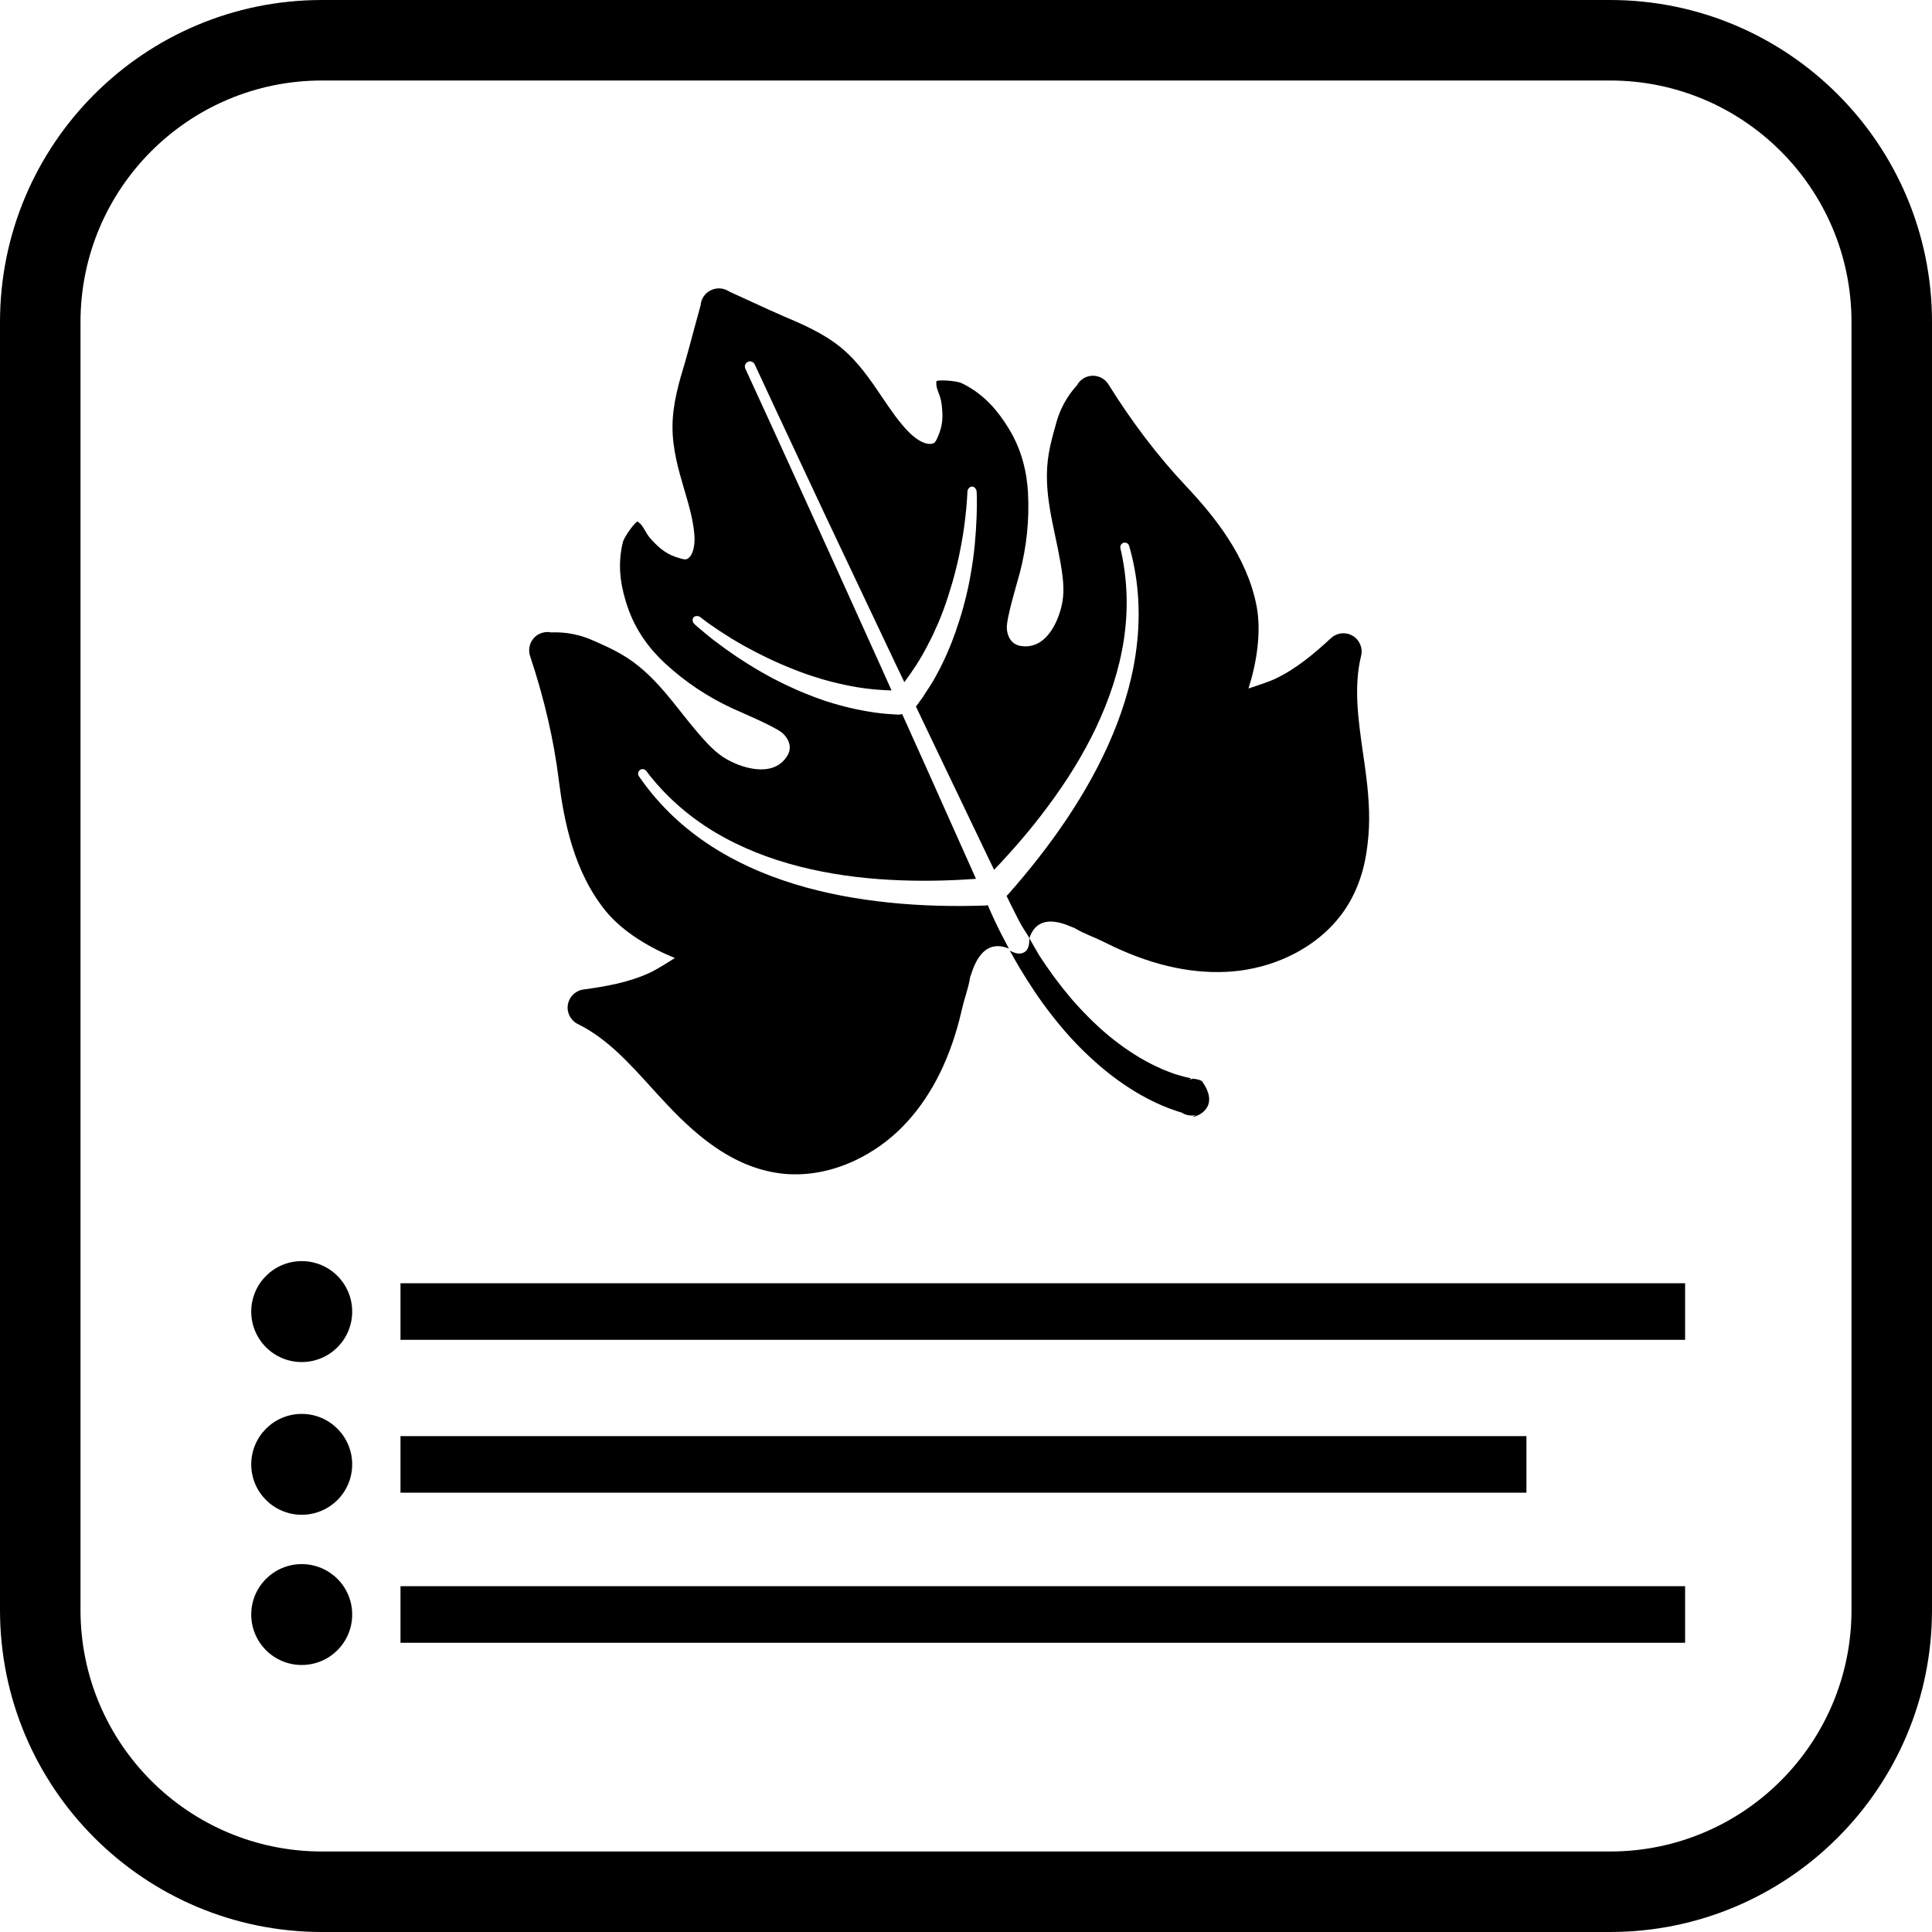
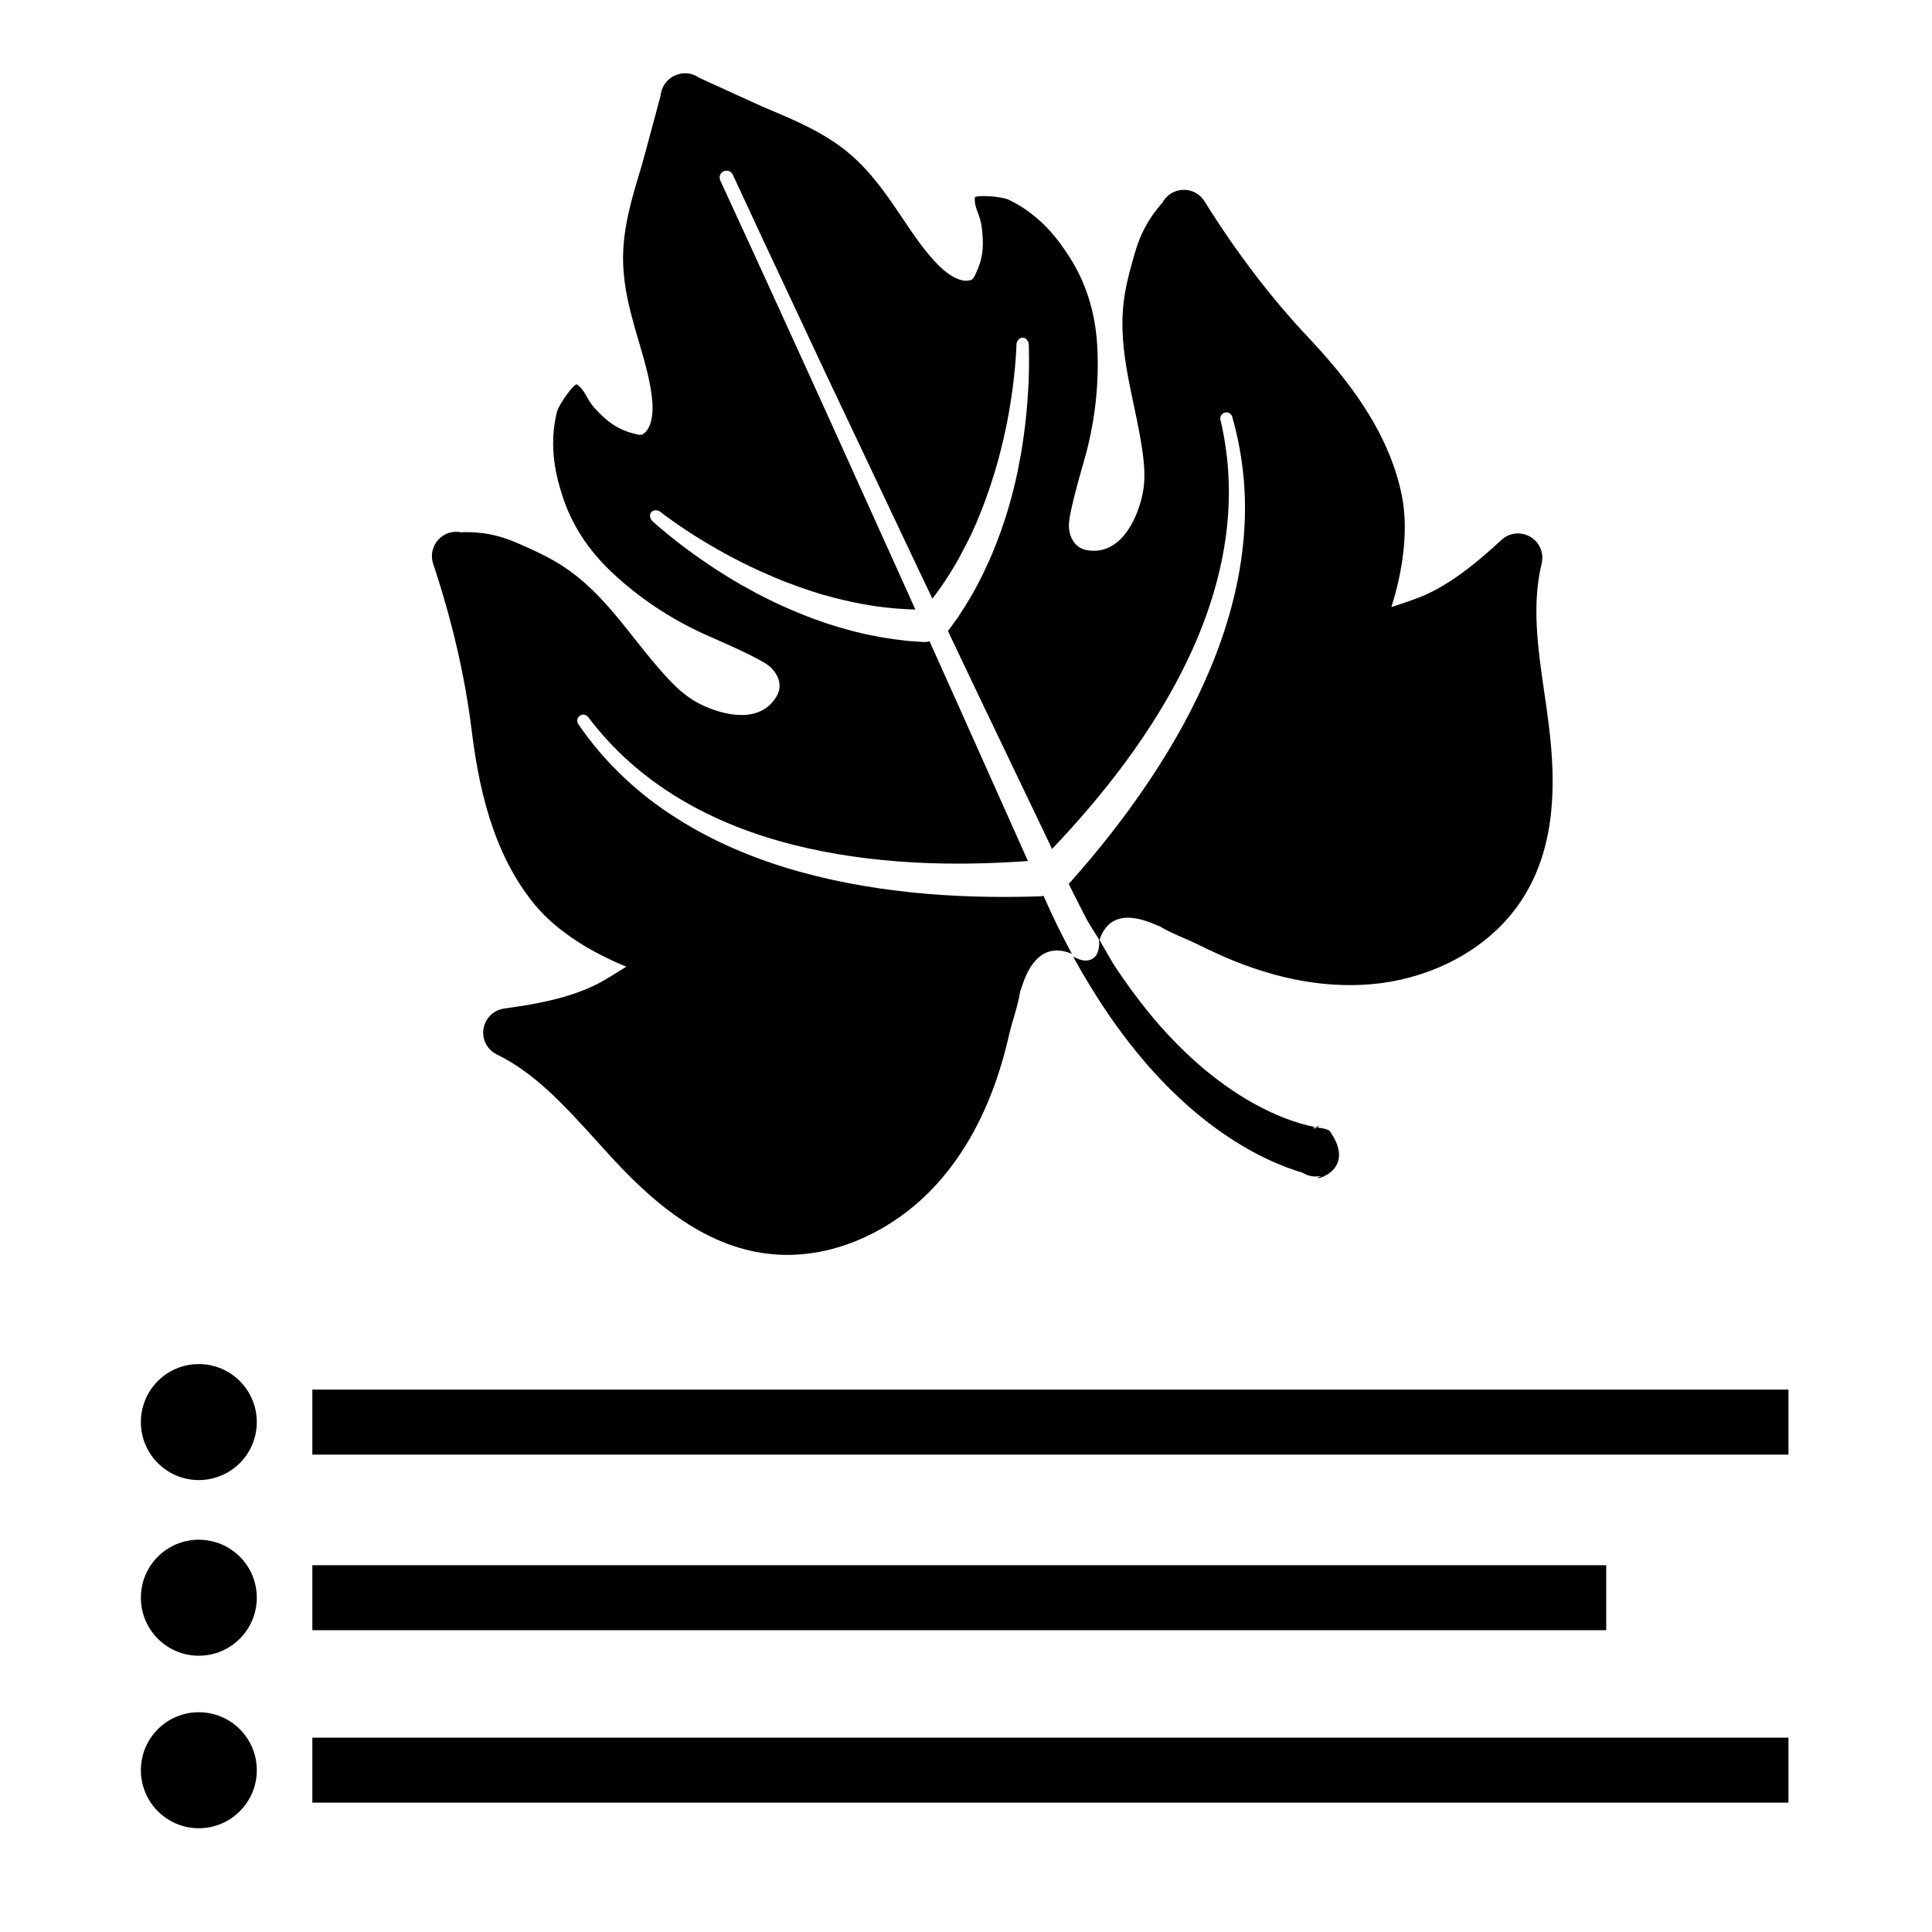
<svg xmlns="http://www.w3.org/2000/svg" version="1.1" id="Ebene_1" x="0px" y="0px" width="24px" height="24px" viewBox="0 0 24 24" enable-background="new 0 0 24 24" xml:space="preserve">
-   <path d="M20,0H4C1.791,0,0,1.791,0,4v16c0,2.209,1.791,4,4,4h16c2.209,0,4-1.791,4-4V4C24,1.791,22.209,0,20,0z M23,20  c0,1.657-1.343,3-3,3H4c-1.657,0-3-1.343-3-3V4c0-1.657,1.343-3,3-3h16c1.657,0,3,1.343,3,3V20z M4.975,15.941h15.958v0.703H4.975  V15.941z M18.962,18.543H4.975V17.84h13.987V18.543z M4.975,19.704h15.958v0.703H4.975V19.704z M4.375,16.293  c0,0.347-0.28,0.627-0.627,0.627c-0.346,0-0.627-0.28-0.627-0.627c0-0.346,0.281-0.627,0.627-0.627  C4.095,15.666,4.375,15.947,4.375,16.293z M4.375,18.191c0,0.346-0.28,0.626-0.627,0.626c-0.346,0-0.627-0.28-0.627-0.626  s0.281-0.627,0.627-0.627C4.095,17.564,4.375,17.846,4.375,18.191z M4.375,20.056c0,0.347-0.28,0.627-0.627,0.627  c-0.346,0-0.627-0.28-0.627-0.627c0-0.346,0.281-0.626,0.627-0.626C4.095,19.43,4.375,19.71,4.375,20.056z M16.969,9.624  c-0.011-0.087-0.023-0.174-0.036-0.259c-0.061-0.428-0.119-0.831-0.025-1.218c0.024-0.097-0.019-0.199-0.105-0.249  c-0.065-0.039-0.145-0.041-0.211-0.01c-0.021,0.01-0.04,0.022-0.058,0.039c-0.205,0.19-0.434,0.383-0.692,0.505  c-0.094,0.044-0.235,0.087-0.333,0.121c0.102-0.319,0.162-0.7,0.101-1.023c-0.12-0.624-0.533-1.126-0.88-1.495  c-0.344-0.365-0.667-0.789-0.961-1.261c-0.062-0.098-0.187-0.133-0.288-0.085c-0.009,0.003-0.017,0.008-0.024,0.013  c-0.035,0.022-0.062,0.052-0.08,0.086c-0.056,0.063-0.182,0.208-0.253,0.455l-0.005,0.019c-0.033,0.117-0.068,0.238-0.09,0.367  c-0.082,0.476,0.066,0.902,0.145,1.361c0.04,0.234,0.052,0.384,0.01,0.552c-0.052,0.208-0.202,0.532-0.506,0.482  c-0.13-0.021-0.169-0.145-0.171-0.222c-0.005-0.128,0.133-0.576,0.162-0.688c0.082-0.314,0.12-0.651,0.101-0.996  c-0.014-0.245-0.074-0.532-0.248-0.809c-0.105-0.168-0.275-0.406-0.578-0.55c-0.063-0.03-0.312-0.047-0.313-0.019  c-0.007,0.102,0.051,0.153,0.066,0.28c0.017,0.143,0.021,0.26-0.051,0.415c-0.012,0.025-0.024,0.06-0.049,0.071  c-0.002,0.001-0.005,0.002-0.009,0.003c-0.088,0.027-0.207-0.051-0.289-0.132c-0.128-0.127-0.232-0.282-0.343-0.446  c-0.145-0.214-0.294-0.437-0.51-0.614c-0.222-0.182-0.487-0.293-0.722-0.393C9.641,3.889,9.481,3.816,9.328,3.745  C9.235,3.703,9.14,3.659,9.061,3.623c-0.043-0.029-0.095-0.044-0.148-0.04c-0.027,0.002-0.053,0.009-0.076,0.02c0,0-0.001,0-0.001,0  l0,0c-0.001,0-0.001,0-0.002,0.001c0,0,0,0-0.001,0v0c0,0-0.001,0-0.002,0.001C8.808,3.617,8.786,3.632,8.767,3.651  c-0.037,0.038-0.06,0.088-0.063,0.139C8.68,3.875,8.652,3.977,8.626,4.075C8.582,4.239,8.537,4.407,8.512,4.493  c-0.074,0.244-0.157,0.52-0.158,0.806c-0.001,0.28,0.074,0.537,0.147,0.785c0.056,0.189,0.108,0.369,0.124,0.549  c0.011,0.115-0.006,0.256-0.082,0.307C8.54,6.941,8.537,6.943,8.535,6.944c-0.024,0.012-0.06-0.001-0.086-0.008  C8.284,6.892,8.196,6.814,8.098,6.71C8.009,6.617,8.006,6.54,7.924,6.48C7.901,6.464,7.755,6.666,7.738,6.733  C7.656,7.058,7.73,7.341,7.793,7.53C7.896,7.84,8.078,8.07,8.258,8.237c0.253,0.235,0.536,0.421,0.83,0.558  c0.105,0.049,0.538,0.229,0.634,0.313c0.058,0.052,0.128,0.16,0.062,0.274C9.628,9.648,9.282,9.557,9.089,9.464  C8.933,9.39,8.825,9.285,8.671,9.105c-0.304-0.354-0.537-0.739-0.956-0.98C7.603,8.06,7.487,8.009,7.376,7.96L7.357,7.952  C7.122,7.849,6.931,7.854,6.847,7.856C6.809,7.848,6.768,7.85,6.729,7.863C6.72,7.866,6.711,7.869,6.703,7.873  C6.601,7.921,6.549,8.04,6.585,8.15c0.176,0.527,0.296,1.047,0.357,1.544c0.063,0.501,0.186,1.141,0.589,1.631  c0.21,0.253,0.542,0.45,0.853,0.576c-0.088,0.054-0.212,0.135-0.306,0.18c-0.26,0.122-0.554,0.174-0.831,0.211  c-0.023,0.003-0.046,0.01-0.066,0.02c-0.066,0.031-0.115,0.094-0.127,0.169c-0.016,0.098,0.034,0.196,0.124,0.24  c0.357,0.175,0.632,0.478,0.921,0.797c0.058,0.063,0.117,0.129,0.177,0.192c0.229,0.245,0.43,0.422,0.635,0.559  c0.275,0.184,0.548,0.285,0.832,0.313c0.288,0.026,0.591-0.031,0.878-0.166c0.215-0.101,0.418-0.244,0.587-0.416  c0.328-0.332,0.567-0.781,0.71-1.333c0.012-0.046,0.022-0.093,0.033-0.136c0.039-0.164,0.079-0.253,0.101-0.397  c0.017-0.016,0.107-0.506,0.481-0.35c-0.066-0.123-0.13-0.247-0.188-0.373c-0.026-0.056-0.051-0.111-0.075-0.167  c-0.01,0.002-0.019,0.004-0.027,0.005c-0.003,0-0.006,0-0.008,0c-0.397,0.013-0.796,0.004-1.191-0.037  c-0.396-0.041-0.79-0.112-1.172-0.229s-0.752-0.281-1.085-0.504C8.619,10.366,8.463,10.24,8.32,10.1  C8.178,9.96,8.049,9.807,7.937,9.643C7.919,9.617,7.926,9.582,7.951,9.564C7.976,9.547,8.01,9.553,8.028,9.577v0  c0.115,0.153,0.245,0.293,0.388,0.42s0.297,0.24,0.46,0.338c0.327,0.196,0.686,0.335,1.055,0.429  c0.37,0.094,0.751,0.146,1.133,0.166c0.353,0.019,0.707,0.013,1.06-0.013l-0.059-0.132l-0.556-1.244l-0.302-0.671  c-0.014,0.004-0.029,0.007-0.046,0.007c-0.003,0-0.006,0-0.009,0l-0.092-0.006l-0.045-0.003L10.97,8.864l-0.091-0.011l-0.09-0.014  c-0.015-0.002-0.029-0.004-0.044-0.007L10.7,8.823c-0.029-0.006-0.06-0.011-0.089-0.018c-0.059-0.014-0.117-0.026-0.175-0.043  c-0.059-0.015-0.116-0.034-0.173-0.051c-0.028-0.01-0.057-0.02-0.085-0.03l-0.043-0.015l-0.041-0.016  C9.982,8.608,9.873,8.56,9.766,8.509C9.739,8.496,9.712,8.484,9.686,8.47L9.606,8.43C9.555,8.401,9.502,8.374,9.451,8.344  C9.349,8.285,9.248,8.222,9.15,8.157C9.053,8.091,8.957,8.022,8.863,7.95C8.817,7.914,8.771,7.877,8.727,7.839  C8.703,7.82,8.682,7.801,8.659,7.782c-0.011-0.01-0.022-0.02-0.033-0.03C8.615,7.741,8.607,7.729,8.604,7.708  C8.601,7.681,8.62,7.656,8.647,7.653c0.001,0,0.002,0,0.003,0h0.004c0.02-0.001,0.033,0.004,0.045,0.013l0.034,0.026  c0.022,0.017,0.046,0.034,0.068,0.051c0.047,0.033,0.094,0.065,0.142,0.097c0.096,0.063,0.193,0.123,0.293,0.179  C9.436,8.13,9.641,8.229,9.852,8.312c0.105,0.042,0.212,0.08,0.32,0.112l0.04,0.013l0.041,0.011  c0.026,0.007,0.054,0.015,0.081,0.022c0.055,0.013,0.108,0.027,0.164,0.038c0.19,0.042,0.385,0.063,0.577,0.069l-0.124-0.277  l-0.561-1.241l-0.282-0.621l-0.282-0.62C9.638,5.405,9.449,4.992,9.259,4.58C9.244,4.547,9.258,4.51,9.29,4.495  C9.322,4.48,9.359,4.494,9.375,4.526v0c0.19,0.412,0.384,0.823,0.576,1.234l0.289,0.617l0.291,0.615l0.583,1.231l0.12,0.251  c0.105-0.14,0.202-0.289,0.283-0.446c0.027-0.049,0.051-0.1,0.076-0.15c0.012-0.026,0.023-0.051,0.034-0.077l0.018-0.039  l0.017-0.039c0.044-0.104,0.082-0.21,0.117-0.318c0.07-0.216,0.126-0.437,0.166-0.662c0.021-0.112,0.037-0.226,0.049-0.339  c0.007-0.057,0.012-0.114,0.016-0.171c0.003-0.029,0.004-0.057,0.006-0.085l0.002-0.043c0.001-0.014,0.005-0.028,0.019-0.042  l0.003-0.003c0.019-0.02,0.05-0.021,0.069-0.001c0.001,0,0.002,0.001,0.002,0.002c0.015,0.015,0.019,0.03,0.021,0.044  c0,0.015,0.001,0.029,0.002,0.044c0,0.029,0.001,0.059,0.001,0.088c0,0.059-0.001,0.118-0.003,0.176  c-0.004,0.118-0.012,0.235-0.023,0.353c-0.012,0.117-0.027,0.234-0.048,0.351c-0.01,0.059-0.021,0.117-0.033,0.175l-0.02,0.087  c-0.006,0.029-0.014,0.058-0.021,0.086c-0.029,0.115-0.063,0.229-0.103,0.342L11.87,7.851l-0.016,0.042  c-0.011,0.028-0.021,0.056-0.031,0.084c-0.023,0.056-0.045,0.111-0.07,0.167c-0.024,0.055-0.052,0.108-0.078,0.163  c-0.014,0.027-0.029,0.053-0.043,0.08l-0.022,0.04c-0.007,0.013-0.015,0.026-0.022,0.039L11.54,8.542l-0.05,0.076l-0.024,0.039  l-0.027,0.037l-0.054,0.074c-0.002,0.003-0.004,0.006-0.007,0.009l0.323,0.676l0.588,1.228l0.06,0.124  c0.24-0.251,0.467-0.515,0.673-0.794c0.229-0.308,0.433-0.633,0.596-0.978s0.285-0.709,0.343-1.086  c0.028-0.188,0.04-0.379,0.033-0.57s-0.032-0.38-0.076-0.567v0c-0.007-0.03,0.012-0.061,0.042-0.068  c0.029-0.007,0.059,0.011,0.067,0.04c0.055,0.191,0.091,0.388,0.107,0.587s0.014,0.4-0.007,0.599  c-0.04,0.399-0.15,0.788-0.304,1.156c-0.153,0.369-0.35,0.718-0.571,1.049c-0.222,0.331-0.469,0.644-0.731,0.94  c-0.006,0.006-0.011,0.011-0.017,0.016l0.006,0.012c0.024,0.052,0.049,0.101,0.074,0.151c0.099,0.195,0.082,0.169,0.199,0.352  c0,0,0.001,0.008,0.003,0.019c0,0,0,0,0,0c0,0.003,0,0.005,0,0.009c0.001,0.018,0,0.041-0.005,0.066  c-0.007,0.034-0.021,0.07-0.057,0.091c-0.048,0.028-0.101,0.015-0.138,0c-0.021-0.009-0.038-0.018-0.04-0.02l-0.002-0.001  c0.003,0.006,0.005,0.009,0.008,0.015c0.003,0.005,0.004,0.009,0.008,0.016h0.001c0.04,0.073,0.071,0.126,0.106,0.186  c0.12,0.199,0.249,0.395,0.394,0.58c0.144,0.186,0.301,0.362,0.476,0.524c0.174,0.163,0.364,0.311,0.573,0.437  c0.053,0.031,0.105,0.061,0.16,0.089s0.11,0.055,0.168,0.079c0.058,0.025,0.116,0.047,0.177,0.067  c0.021,0.007,0.041,0.013,0.063,0.02c0.039,0.025,0.087,0.039,0.137,0.036l0.009-0.001l0.009-0.001h0.007  c0.004,0,0.007,0,0.017-0.002c-0.179,0.062,0.372-0.01,0.073-0.424c-0.042-0.02-0.036-0.014-0.045-0.018  c-0.005,0-0.008-0.002-0.01-0.002l-0.005-0.002l-0.014-0.002l-0.01-0.001c-0.01-0.002-0.019-0.003-0.027-0.005  c-0.004,0.002-0.01,0.004-0.016,0.006c-0.006,0-0.011,0-0.017,0.001c-0.005,0-0.01,0.001-0.015,0.001  c0.01-0.005,0.019-0.008,0.027-0.012c-0.021-0.004-0.041-0.008-0.063-0.013c-0.048-0.012-0.097-0.026-0.146-0.042  c-0.049-0.018-0.097-0.035-0.146-0.056c-0.048-0.021-0.095-0.043-0.142-0.067c-0.188-0.095-0.365-0.217-0.532-0.354  c-0.165-0.139-0.32-0.294-0.463-0.46c-0.142-0.167-0.273-0.345-0.394-0.531c-0.002-0.004-0.107-0.186-0.125-0.216  c0.121-0.375,0.532-0.128,0.555-0.131c0.126,0.076,0.22,0.102,0.37,0.176c0.041,0.02,0.083,0.041,0.126,0.061  c0.517,0.243,1.015,0.345,1.479,0.305c0.24-0.021,0.48-0.085,0.695-0.187c0.287-0.135,0.524-0.332,0.688-0.57  c0.161-0.236,0.256-0.511,0.29-0.84C17.02,10.224,17.012,9.956,16.969,9.624z M14.765,13.843c0.003,0.001,0.007,0.002,0.008,0.003  l0,0c-0.001,0-0.002-0.001-0.005-0.002c-0.004-0.002-0.003,0-0.012-0.003L14.765,13.843z" />
+   <path d="M22.217,17.262v0.808H3.88v-0.808H22.217z M19.953,19.444H3.88v0.807h16.073V19.444z M3.88,22.393h18.337v-0.807H3.88  V22.393z M2.469,16.945c-0.397,0-0.719,0.322-0.719,0.721c0,0.397,0.322,0.72,0.719,0.72c0.399,0,0.721-0.322,0.721-0.72  C3.19,17.268,2.868,16.945,2.469,16.945z M2.469,19.127c-0.397,0-0.719,0.322-0.719,0.72s0.322,0.721,0.719,0.721  c0.399,0,0.721-0.323,0.721-0.721S2.868,19.127,2.469,19.127z M2.469,21.27c-0.397,0-0.719,0.322-0.719,0.721  c0,0.396,0.322,0.72,0.719,0.72c0.399,0,0.721-0.323,0.721-0.72C3.19,21.592,2.868,21.27,2.469,21.27z M16.364,14.006  c0.042-0.018,0.021-0.021-0.026-0.005c0.006,0.001,0.01,0.002,0.014,0.003C16.356,14.004,16.36,14.005,16.364,14.006z M16.297,14.6  c-0.002,0-0.003-0.001-0.004-0.001c0.004,0.001,0.009,0.002,0.01,0.002c0.001,0.001,0.001,0.001,0,0.001  C16.302,14.601,16.301,14.601,16.297,14.6z M6.644,11.239c0.279,0.339,0.722,0.602,1.137,0.769  c-0.118,0.072-0.283,0.182-0.409,0.239c-0.344,0.162-0.738,0.231-1.108,0.281c-0.031,0.005-0.061,0.014-0.088,0.026  c-0.089,0.042-0.153,0.125-0.17,0.226c-0.021,0.131,0.046,0.261,0.166,0.319c0.477,0.233,0.842,0.637,1.229,1.063  c0.077,0.085,0.156,0.172,0.235,0.258c0.305,0.326,0.573,0.563,0.847,0.744c0.368,0.244,0.731,0.381,1.11,0.416  c0.384,0.036,0.788-0.04,1.171-0.221c0.286-0.134,0.557-0.326,0.783-0.555c0.438-0.443,0.757-1.042,0.947-1.779  c0.016-0.061,0.03-0.122,0.044-0.182c0.053-0.217,0.105-0.336,0.135-0.529c0.021-0.021,0.143-0.676,0.642-0.465  c-0.088-0.165-0.173-0.331-0.251-0.499c-0.035-0.075-0.068-0.149-0.102-0.222c-0.012,0.003-0.023,0.005-0.036,0.006  c-0.003,0.001-0.008,0.001-0.011,0.001c-0.529,0.017-1.06,0.005-1.589-0.049c-0.527-0.055-1.053-0.151-1.563-0.307  c-0.509-0.156-1.002-0.375-1.446-0.672C8.095,9.961,7.886,9.792,7.696,9.605c-0.191-0.186-0.363-0.391-0.512-0.61  C7.16,8.961,7.169,8.914,7.203,8.891c0.034-0.023,0.078-0.016,0.103,0.016C7.46,9.111,7.634,9.3,7.824,9.469  c0.19,0.169,0.396,0.319,0.614,0.45c0.435,0.263,0.914,0.447,1.407,0.573c0.493,0.125,1.001,0.194,1.511,0.222  c0.47,0.025,0.942,0.016,1.413-0.018l-0.078-0.175l-0.742-1.66l-0.402-0.895c-0.018,0.006-0.04,0.01-0.061,0.01  c-0.004,0-0.008-0.001-0.012-0.001l-0.122-0.008l-0.061-0.004l-0.06-0.007L11.11,7.941l-0.12-0.018  c-0.02-0.003-0.04-0.006-0.06-0.01l-0.059-0.012c-0.04-0.007-0.08-0.014-0.119-0.023c-0.078-0.019-0.156-0.036-0.233-0.059  c-0.078-0.02-0.155-0.045-0.231-0.069c-0.038-0.012-0.075-0.025-0.113-0.039l-0.057-0.02L10.063,7.67  c-0.15-0.056-0.295-0.119-0.439-0.187C9.589,7.466,9.553,7.449,9.518,7.431L9.411,7.377C9.342,7.34,9.273,7.302,9.204,7.263  c-0.136-0.079-0.27-0.162-0.401-0.25c-0.13-0.088-0.258-0.18-0.382-0.276C8.359,6.688,8.298,6.64,8.238,6.589  c-0.031-0.025-0.06-0.051-0.09-0.076c-0.015-0.014-0.03-0.027-0.044-0.04C8.09,6.459,8.078,6.441,8.075,6.414  C8.071,6.378,8.096,6.345,8.132,6.341C8.134,6.34,8.135,6.34,8.136,6.34h0.006c0.025-0.002,0.044,0.007,0.059,0.016l0.045,0.036  c0.031,0.022,0.062,0.045,0.093,0.067c0.062,0.044,0.125,0.088,0.189,0.13c0.127,0.084,0.257,0.163,0.39,0.238  c0.265,0.151,0.54,0.282,0.821,0.394c0.141,0.054,0.283,0.106,0.426,0.149l0.054,0.017l0.055,0.014  c0.036,0.01,0.072,0.021,0.108,0.03c0.073,0.017,0.146,0.036,0.219,0.05c0.255,0.055,0.513,0.084,0.77,0.091l-0.166-0.369  l-0.748-1.656L10.082,4.72L9.705,3.893C9.453,3.342,9.202,2.791,8.947,2.241c-0.019-0.043,0-0.094,0.042-0.113  c0.043-0.02,0.094-0.001,0.114,0.042c0.254,0.55,0.511,1.098,0.768,1.645l0.386,0.824l0.389,0.821l0.777,1.642l0.16,0.335  c0.142-0.187,0.27-0.385,0.378-0.595c0.036-0.066,0.069-0.134,0.102-0.2c0.016-0.035,0.03-0.069,0.046-0.103l0.023-0.052  l0.021-0.051c0.059-0.139,0.11-0.281,0.157-0.424c0.095-0.287,0.168-0.583,0.222-0.883c0.026-0.15,0.049-0.302,0.065-0.453  c0.008-0.076,0.016-0.153,0.021-0.229c0.003-0.038,0.005-0.076,0.007-0.113l0.002-0.058c0.002-0.018,0.008-0.038,0.025-0.056  l0.004-0.004c0.024-0.027,0.066-0.028,0.094-0.002c0,0.001,0.001,0.002,0.002,0.003c0.02,0.019,0.024,0.039,0.028,0.058  c0,0.021,0,0.04,0.001,0.06c0.001,0.039,0.002,0.079,0.002,0.118c0,0.078-0.001,0.157-0.003,0.235  c-0.006,0.158-0.017,0.314-0.032,0.471c-0.016,0.156-0.037,0.313-0.063,0.468c-0.014,0.078-0.029,0.155-0.044,0.232l-0.026,0.117  c-0.009,0.039-0.019,0.077-0.028,0.115c-0.039,0.154-0.083,0.306-0.136,0.457l-0.019,0.056L12.41,6.661  c-0.014,0.037-0.027,0.074-0.042,0.111c-0.03,0.075-0.06,0.15-0.094,0.222c-0.032,0.073-0.068,0.146-0.104,0.217  c-0.018,0.036-0.038,0.071-0.056,0.107l-0.03,0.053c-0.01,0.018-0.021,0.035-0.03,0.052l-0.063,0.104l-0.066,0.102l-0.033,0.052  l-0.036,0.048l-0.072,0.099c-0.003,0.005-0.005,0.008-0.008,0.012l0.429,0.901l0.785,1.639l0.079,0.166  c0.32-0.336,0.623-0.689,0.898-1.06c0.304-0.411,0.576-0.845,0.794-1.305c0.218-0.459,0.381-0.947,0.457-1.449  c0.038-0.251,0.054-0.505,0.045-0.759c-0.009-0.255-0.043-0.509-0.102-0.757V5.215c-0.01-0.04,0.016-0.08,0.056-0.09  c0.039-0.01,0.079,0.014,0.09,0.052c0.073,0.256,0.121,0.518,0.144,0.784s0.019,0.534-0.009,0.799  c-0.054,0.532-0.201,1.052-0.406,1.543c-0.205,0.492-0.466,0.958-0.762,1.399c-0.295,0.442-0.624,0.859-0.976,1.254  c-0.007,0.008-0.015,0.015-0.022,0.022l0.008,0.016c0.033,0.069,0.065,0.136,0.1,0.201c0.132,0.26,0.109,0.226,0.266,0.47  c0,0,0.002,0.011,0.003,0.024c0,0,0,0,0-0.001c0.001,0.005,0.001,0.008,0.001,0.014c0,0,0,0,0-0.001  c0.002,0.022,0,0.052-0.006,0.084c-0.009,0.046-0.027,0.096-0.077,0.125c-0.063,0.038-0.133,0.021-0.182,0  c-0.028-0.012-0.048-0.023-0.053-0.025c-0.001,0-0.005-0.003-0.005-0.003c0.004,0.008,0.007,0.013,0.012,0.021  c0.003,0.007,0.005,0.012,0.01,0.021l0.001,0c0.053,0.098,0.095,0.169,0.143,0.249c0.159,0.266,0.331,0.526,0.525,0.773  c0.19,0.247,0.401,0.482,0.634,0.699c0.231,0.217,0.486,0.414,0.765,0.582c0.069,0.042,0.141,0.081,0.214,0.119  c0.073,0.037,0.147,0.073,0.224,0.105c0.077,0.033,0.155,0.063,0.235,0.09c0.028,0.009,0.056,0.018,0.084,0.025  c0.054,0.034,0.116,0.053,0.183,0.048h0.012l0.011-0.001l0.01-0.001c0.006,0,0.01,0,0.022-0.002  c-0.238,0.082,0.495-0.014,0.098-0.566c-0.057-0.025-0.049-0.018-0.061-0.022c-0.006-0.002-0.01-0.002-0.012-0.003l-0.008-0.002  l-0.018-0.003L16.4,14.012c-0.013-0.002-0.024-0.004-0.036-0.006c-0.006,0.002-0.013,0.005-0.021,0.008  c-0.008,0-0.015,0-0.022,0.001c-0.007,0-0.013,0.001-0.019,0.001c0.013-0.006,0.024-0.011,0.035-0.015  c-0.027-0.007-0.055-0.012-0.083-0.018c-0.064-0.016-0.129-0.035-0.194-0.057c-0.064-0.022-0.129-0.047-0.193-0.074  c-0.063-0.027-0.127-0.057-0.189-0.089c-0.251-0.127-0.487-0.29-0.71-0.474c-0.221-0.185-0.427-0.392-0.617-0.614  c-0.189-0.224-0.364-0.46-0.525-0.708c-0.003-0.006-0.144-0.25-0.168-0.29c0.163-0.499,0.712-0.17,0.741-0.174  c0.168,0.101,0.293,0.137,0.493,0.235c0.055,0.027,0.111,0.055,0.169,0.081c0.688,0.325,1.353,0.461,1.974,0.407  c0.32-0.027,0.641-0.113,0.927-0.248c0.383-0.18,0.7-0.444,0.917-0.762c0.215-0.315,0.342-0.681,0.389-1.12  c0.034-0.326,0.024-0.685-0.033-1.127c-0.015-0.115-0.031-0.232-0.048-0.345C19.104,8.055,19.026,7.517,19.151,7  c0.031-0.13-0.025-0.264-0.141-0.332c-0.088-0.051-0.193-0.055-0.282-0.013c-0.027,0.013-0.053,0.031-0.076,0.052  c-0.274,0.253-0.579,0.511-0.924,0.673c-0.126,0.059-0.314,0.117-0.444,0.162c0.135-0.426,0.216-0.935,0.134-1.366  c-0.16-0.831-0.711-1.502-1.174-1.993c-0.458-0.487-0.889-1.053-1.281-1.682c-0.082-0.132-0.248-0.179-0.385-0.114  c-0.011,0.005-0.021,0.01-0.032,0.017c-0.047,0.03-0.083,0.07-0.107,0.115c-0.074,0.085-0.242,0.278-0.336,0.607L14.095,3.15  c-0.045,0.158-0.091,0.319-0.12,0.49c-0.109,0.635,0.088,1.203,0.193,1.816c0.054,0.313,0.069,0.512,0.013,0.735  c-0.069,0.279-0.27,0.71-0.674,0.644c-0.175-0.028-0.226-0.193-0.229-0.296c-0.006-0.172,0.178-0.768,0.217-0.918  c0.109-0.419,0.161-0.868,0.135-1.328c-0.019-0.327-0.1-0.71-0.331-1.079c-0.142-0.225-0.368-0.542-0.771-0.734  c-0.084-0.041-0.416-0.063-0.418-0.025C12.1,2.59,12.177,2.658,12.196,2.829c0.022,0.19,0.028,0.346-0.067,0.553  c-0.016,0.033-0.032,0.079-0.064,0.095c-0.004,0.002-0.008,0.003-0.012,0.003c-0.117,0.037-0.276-0.067-0.386-0.176  c-0.171-0.17-0.31-0.376-0.457-0.595c-0.193-0.286-0.392-0.582-0.68-0.819c-0.295-0.243-0.65-0.393-0.963-0.525  C9.457,1.319,9.245,1.222,9.04,1.128C8.917,1.071,8.789,1.013,8.683,0.965c-0.057-0.04-0.126-0.06-0.198-0.054  c-0.036,0.003-0.07,0.013-0.101,0.028H8.382H8.38c0,0.001-0.001,0.001-0.001,0.001H8.378c0,0.001-0.001,0.001-0.002,0.001  c-0.03,0.015-0.059,0.036-0.084,0.061C8.241,1.054,8.212,1.12,8.206,1.189C8.175,1.301,8.139,1.437,8.104,1.568  C8.046,1.786,7.986,2.011,7.951,2.125C7.853,2.45,7.741,2.818,7.74,3.2C7.739,3.573,7.839,3.916,7.937,4.247  C8.011,4.5,8.081,4.739,8.103,4.979c0.014,0.154-0.008,0.342-0.111,0.41C7.99,5.392,7.986,5.394,7.982,5.396  C7.949,5.41,7.904,5.394,7.868,5.385c-0.22-0.059-0.337-0.163-0.469-0.302C7.281,4.959,7.278,4.856,7.167,4.776  c-0.03-0.022-0.225,0.248-0.248,0.338c-0.108,0.434-0.01,0.811,0.073,1.063c0.137,0.414,0.38,0.72,0.621,0.944  C7.949,7.435,8.328,7.682,8.72,7.864C8.861,7.93,9.438,8.17,9.566,8.283c0.077,0.069,0.171,0.213,0.082,0.365  c-0.207,0.355-0.668,0.233-0.927,0.11c-0.208-0.101-0.352-0.239-0.558-0.48C7.758,7.806,7.448,7.292,6.889,6.97  c-0.15-0.087-0.305-0.155-0.453-0.22L6.411,6.74C6.098,6.603,5.842,6.608,5.729,6.612c-0.051-0.01-0.105-0.008-0.157,0.009  C5.561,6.625,5.55,6.63,5.539,6.635C5.403,6.699,5.332,6.856,5.381,7.003C5.615,7.707,5.776,8.4,5.858,9.064  C5.941,9.733,6.105,10.586,6.644,11.239z" />
</svg>
